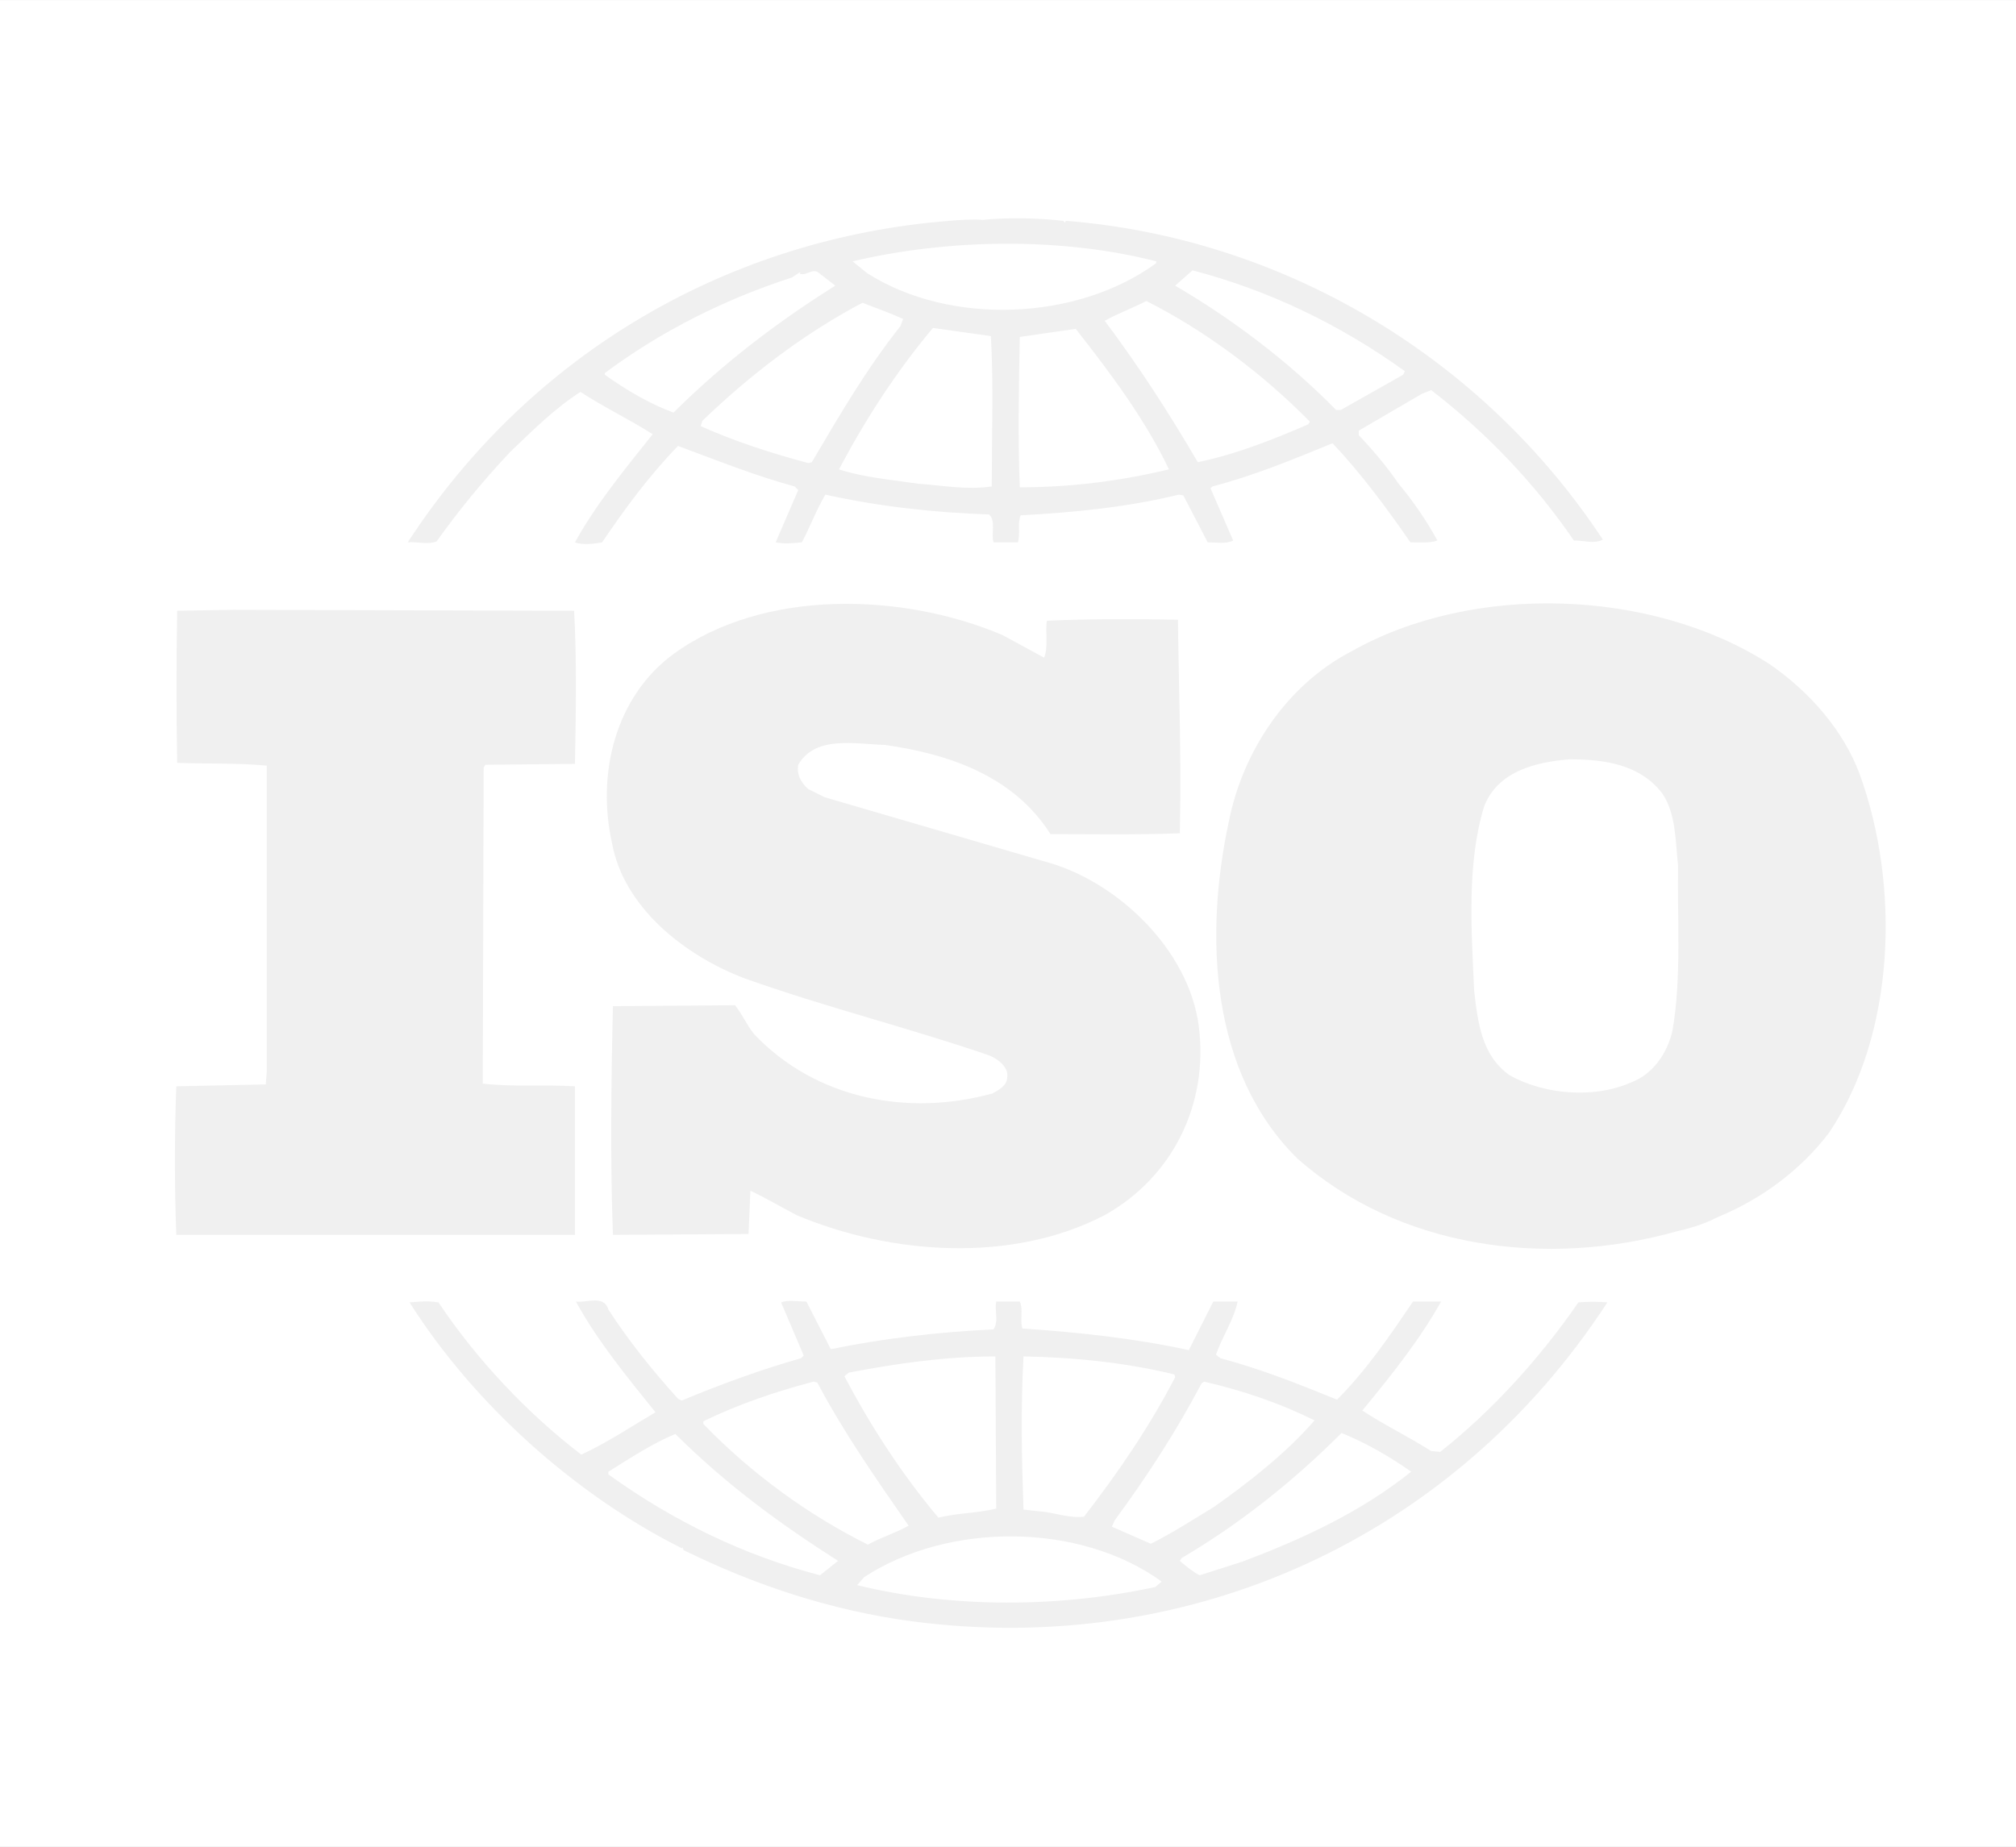
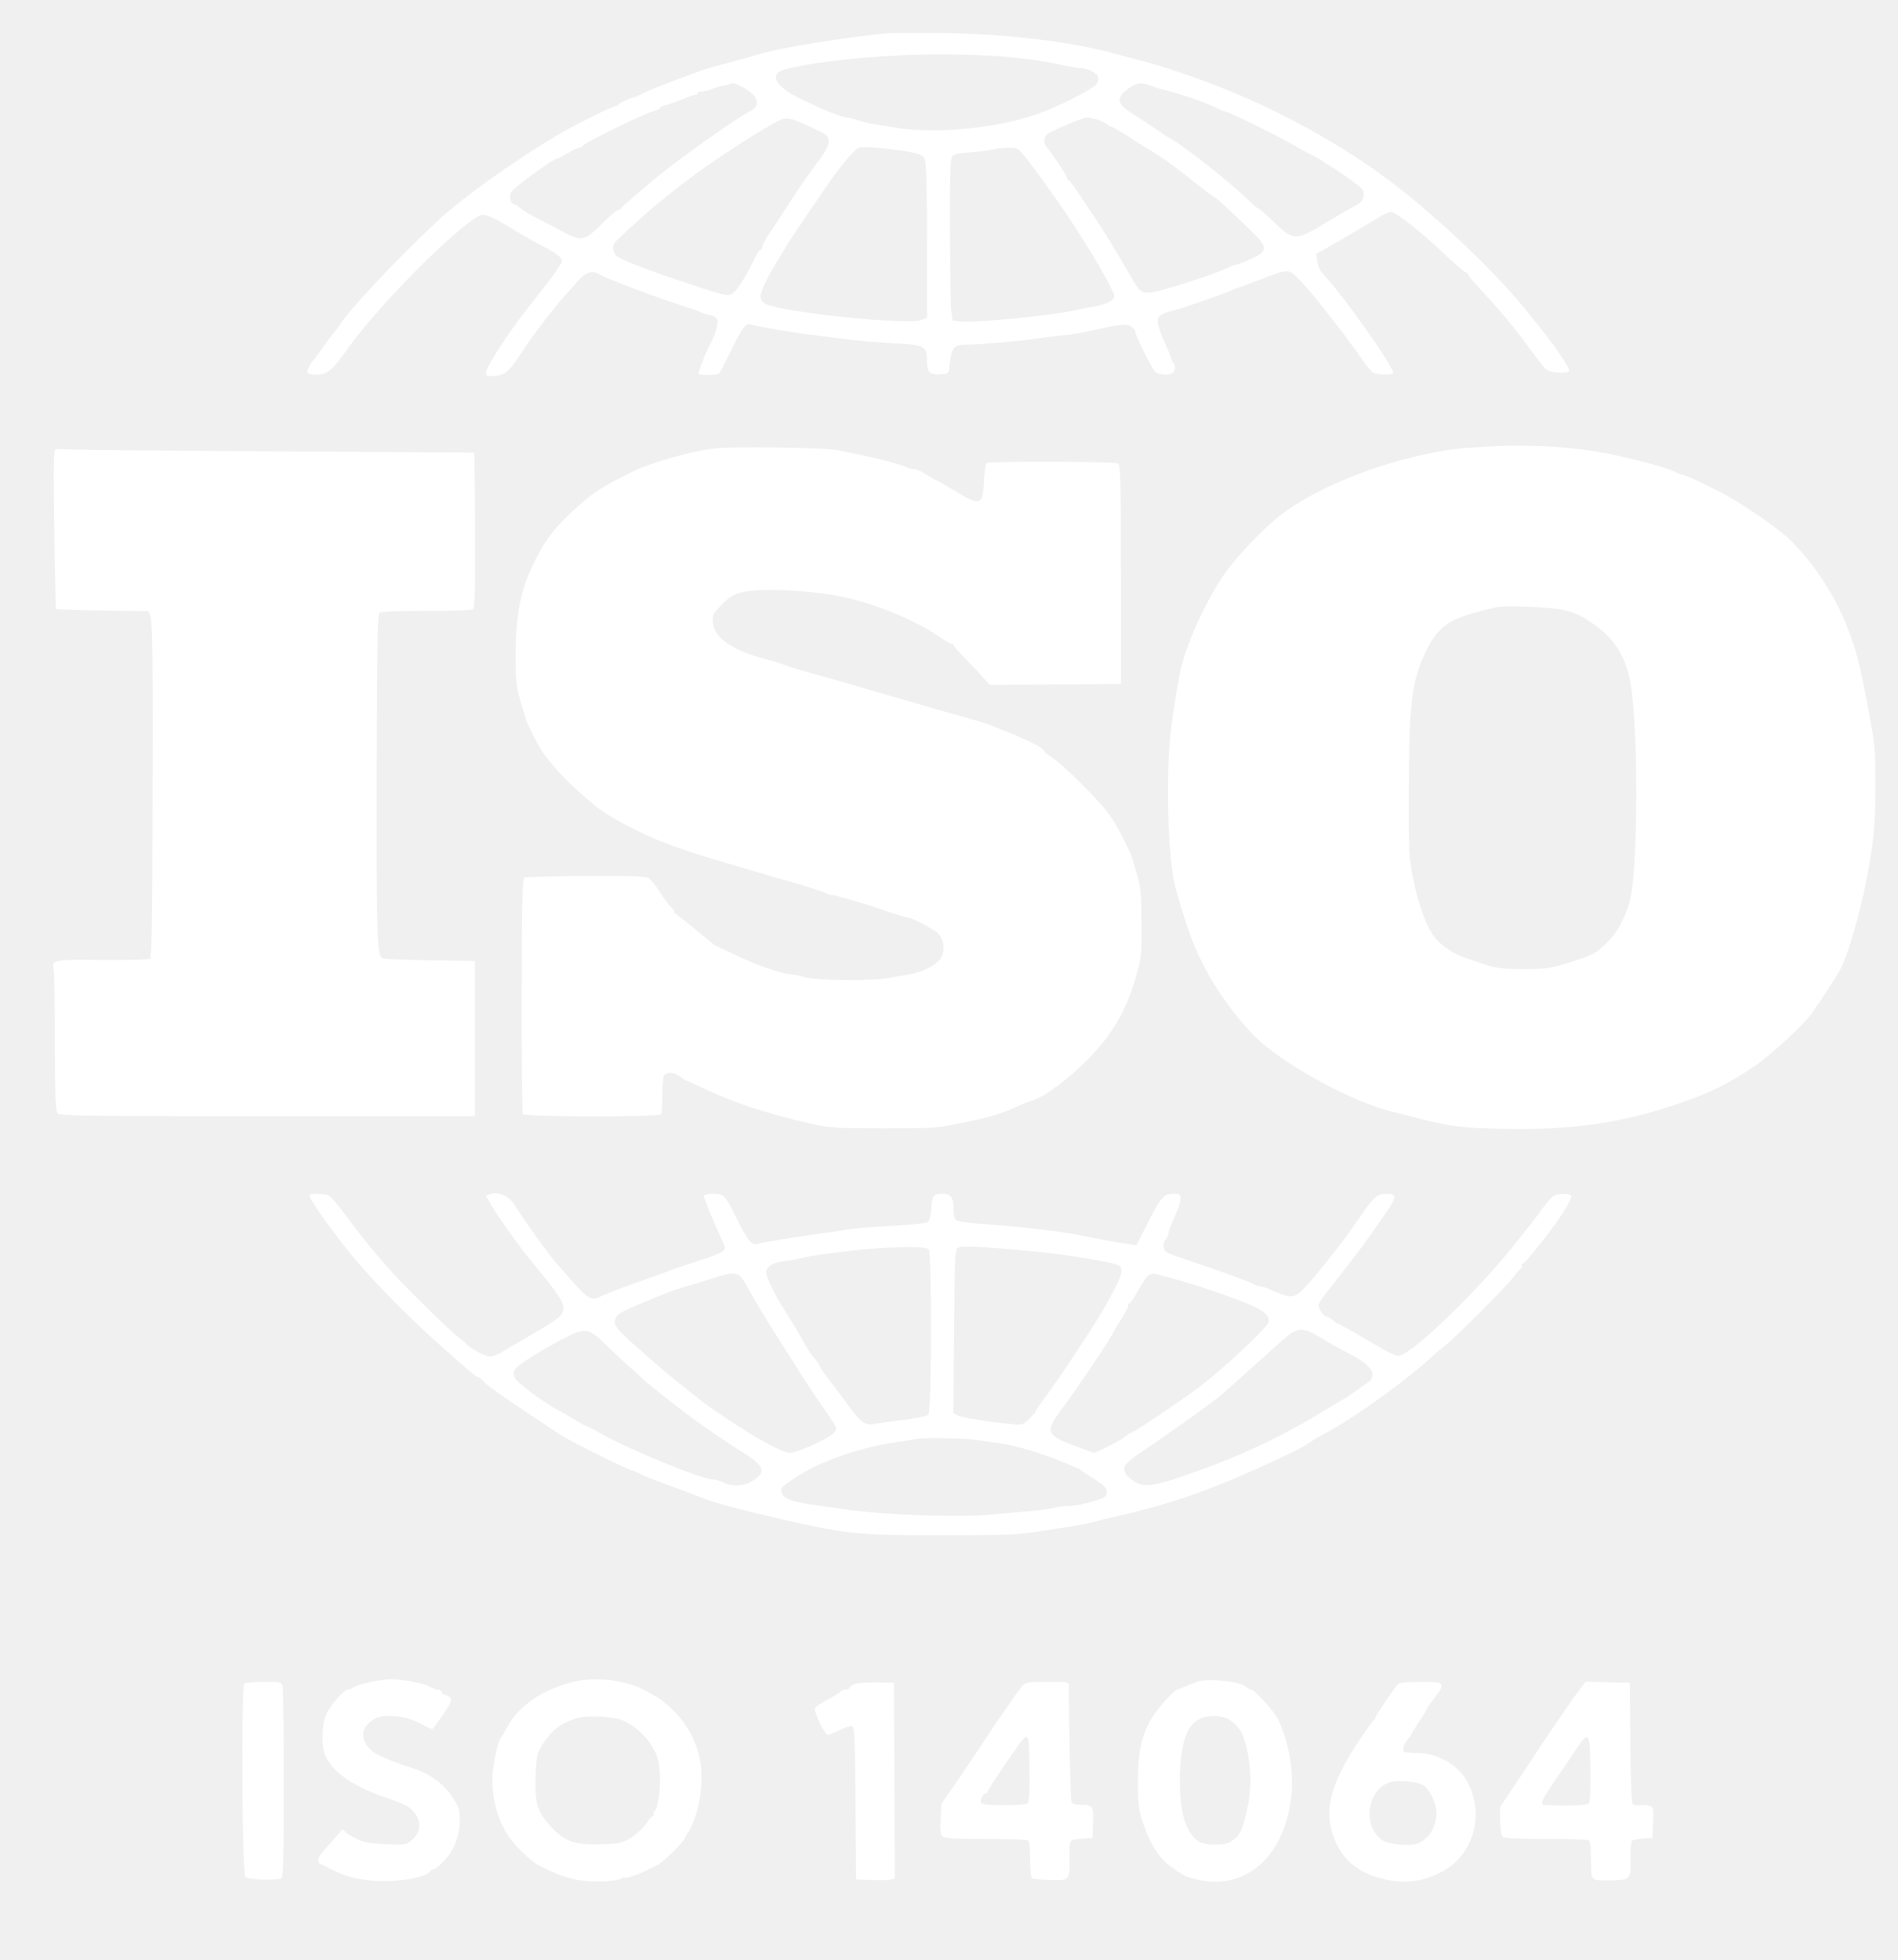
- <svg xmlns="http://www.w3.org/2000/svg" width="167" height="153" viewBox="0 0 167 153" fill="none">
-   <g clip-path="url(#clip0_677_6810)">
-     <path d="M137.711 65.756C138.854 67.47 138.777 69.711 139.008 71.721C138.931 75.979 139.304 81.048 138.546 85.376C138.16 87.173 136.954 89.035 135.052 89.712C132.007 91.052 127.896 90.678 125.083 89.113C122.719 87.47 122.424 84.713 122.115 82.098C121.884 76.945 121.499 71.502 122.951 66.794C124.094 63.889 127.216 63.141 130.03 62.916C132.996 62.916 135.886 63.367 137.711 65.756Z" fill="white" />
-     <path d="M96.229 131.045L95.702 131.495C87.776 133.209 78.928 133.28 70.999 131.341L71.596 130.671C78.562 126.117 89.421 126.117 96.229 131.045ZM69.425 129.331L67.925 130.523C61.63 128.881 55.792 126.046 50.397 122.168V121.943C52.198 120.822 53.997 119.63 55.943 118.813C60.211 123.057 64.63 126.272 69.425 129.331ZM116.899 121.943C112.711 125.299 107.842 127.54 102.896 129.402L99.377 130.523C98.785 130.22 98.258 129.782 97.732 129.331L97.873 129.106C102.677 126.271 107.02 122.838 111.131 118.735C113.161 119.56 115.1 120.674 116.899 121.943ZM108.896 117.692C106.494 120.449 103.423 122.839 100.571 124.854C98.851 125.898 97.128 127.019 95.33 127.914L92.105 126.497L92.336 125.975C95.034 122.317 97.437 118.588 99.531 114.633L99.748 114.479C102.974 115.225 106.044 116.275 108.896 117.692ZM67.704 114.555C69.872 118.659 72.57 122.536 75.267 126.414C74.214 127.019 72.946 127.393 71.892 127.985C66.953 125.525 62.231 122.092 58.265 117.989V117.763C61.184 116.347 64.255 115.302 67.399 114.478L67.704 114.555ZM97.283 113.885L97.347 114.111C95.266 118.136 92.632 122.014 89.793 125.672C88.522 125.82 87.327 125.299 86.042 125.222L84.783 125.08C84.63 120.674 84.552 116.79 84.783 112.39C89.048 112.469 93.313 112.913 97.283 113.885ZM82.525 125.003C80.958 125.376 79.233 125.376 77.734 125.75C74.66 122.092 72.117 118.137 69.945 114.033L70.321 113.73C74.214 112.99 78.26 112.391 82.455 112.391L82.525 125.003ZM66.801 107.843C66.05 107.843 65.227 107.689 64.704 107.914L66.576 112.313L66.355 112.539C62.979 113.505 59.684 114.704 56.469 116.049L56.164 115.895C54.067 113.589 52.046 111.051 50.396 108.508C50.03 107.245 48.53 107.986 47.708 107.844C49.503 111.122 51.896 114.034 54.298 117.017C52.272 118.215 50.252 119.561 48.154 120.527C43.661 117.094 39.464 112.617 36.323 107.915C35.42 107.767 34.823 107.844 33.927 107.915C39.313 116.423 47.708 123.883 56.469 128.282L56.54 128.212L56.62 128.437C62.533 131.342 68.821 133.436 75.489 134.33C98.477 137.39 120.419 127.465 133.149 107.915C132.481 107.844 131.505 107.844 130.748 107.915C127.613 112.469 123.644 116.874 119.301 120.301L118.556 120.23C116.68 119.039 114.651 118.06 112.852 116.874C115.254 113.957 117.579 111.052 119.377 107.844H117.052C115.176 110.601 113.224 113.506 110.757 115.973C107.456 114.633 104.463 113.435 101.097 112.539L100.725 112.243C101.252 110.748 102.215 109.331 102.523 107.843H100.507L98.477 111.869C94.058 110.896 89.189 110.375 84.692 110.078C84.474 109.409 84.782 108.436 84.474 107.843H82.524C82.376 108.732 82.749 109.409 82.306 110.149C77.658 110.375 73.165 110.896 68.82 111.792L66.801 107.843ZM19.321 50.529L14.677 50.606C14.603 54.808 14.603 59.01 14.677 63.212C17.227 63.295 19.623 63.212 22.096 63.437V88.816L22.015 89.853L14.603 90.008C14.452 94.109 14.452 98.215 14.603 102.317H47.628V90.008C45.155 89.853 42.387 90.078 39.991 89.782L40.065 63.592L40.216 63.366L47.628 63.295C47.709 59.038 47.779 54.49 47.557 50.606L19.321 50.529ZM146.561 55.012C136.824 48.745 121.986 48.294 111.966 53.962C106.494 56.796 102.897 62.4 101.78 68.139C99.75 77.62 100.277 88.887 107.457 95.978C115.859 103.437 128.063 105.08 138.918 102.02C139.431 101.917 141.076 101.498 142.193 100.893L142.515 100.751C145.88 99.335 149.105 97.015 151.494 93.885C157.044 85.679 157.417 73.363 154.038 64.114C152.702 60.532 149.927 57.324 146.561 55.012ZM83.052 52.623C74.811 49.112 63.282 48.745 55.792 54.188C50.923 57.769 49.424 64.184 50.699 69.859C51.675 75.231 56.765 79.186 61.631 81.047C68.302 83.438 75.267 85.151 81.999 87.469C82.68 87.766 83.576 88.435 83.435 89.26C83.435 89.93 82.751 90.304 82.224 90.6C75.188 92.54 67.55 91.051 62.46 85.679C61.863 84.932 61.487 84.037 60.883 83.289L50.773 83.367C50.629 89.408 50.548 96.347 50.773 102.317L62.007 102.247L62.159 98.659C63.434 99.264 64.705 100.005 65.98 100.681C73.768 103.96 83.808 104.701 91.516 100.681C97.13 97.538 100.136 91.496 99.301 85.01C98.478 78.666 92.491 72.92 86.428 71.349L68.302 66.054L66.953 65.377C66.356 64.856 65.98 64.186 66.124 63.368C67.55 60.907 70.848 61.654 73.321 61.725C78.562 62.472 83.948 64.263 87.019 69.113C90.32 69.113 94.135 69.184 97.732 69.043C97.874 62.917 97.655 57.545 97.579 51.349C94.213 51.278 90.089 51.278 86.723 51.432C86.569 52.327 86.864 53.59 86.492 54.492L83.052 52.623ZM89.112 27.25C92.041 30.98 94.88 34.786 96.833 38.889C92.787 39.862 88.675 40.377 84.475 40.377C84.321 36.429 84.398 32.023 84.475 27.919C85.978 27.695 87.622 27.469 89.112 27.25ZM82.082 27.849C82.307 31.727 82.153 36.204 82.153 40.307C80.053 40.604 78.186 40.236 76.09 40.081C74.063 39.785 71.516 39.56 69.499 38.89C71.67 34.787 74.214 30.832 77.284 27.173L82.082 27.849ZM74.811 26.432L74.59 27.024C71.741 30.606 69.499 34.49 67.248 38.297L66.952 38.368C63.882 37.549 60.883 36.577 58.04 35.308L58.191 34.857C62.309 30.908 66.651 27.623 71.446 25.085C72.57 25.53 73.687 25.91 74.811 26.432ZM108.51 34.941L108.37 35.16C105.441 36.429 102.448 37.621 99.222 38.297C96.91 34.336 94.367 30.387 91.514 26.58C92.567 25.981 93.84 25.53 94.958 24.938C99.826 27.399 104.541 30.909 108.51 34.941ZM69.194 23.669C64.553 26.58 59.987 30.013 55.792 34.187C53.772 33.44 51.897 32.326 50.101 31.051V30.909C54.819 27.398 60.06 24.789 65.603 22.992L66.274 22.554V22.696C66.872 22.85 67.328 22.174 67.848 22.625L69.194 23.669ZM116.373 30.754L116.231 31.051L111.067 33.969H110.681C106.725 29.936 102.075 26.433 97.347 23.669L98.785 22.4C105.068 24.042 110.99 26.877 116.373 30.754ZM95.78 21.653V21.801C89.267 26.58 78.707 27.024 71.821 22.626L70.624 21.653C78.562 19.785 87.918 19.637 95.78 21.653ZM88.072 18.297C86.043 18.071 83.576 18.001 81.401 18.219C80.579 18.149 79.606 18.219 78.633 18.297C60.658 19.714 44.109 29.041 33.777 44.938C34.525 44.861 35.421 45.157 36.169 44.861C37.968 42.329 39.992 39.862 42.236 37.472C44.182 35.605 45.984 33.821 48.081 32.474C50.031 33.743 52.198 34.787 54.068 35.978C51.745 38.89 49.353 41.801 47.628 44.938C48.155 45.157 49.128 45.086 49.877 44.938C51.745 42.175 53.772 39.412 56.165 36.951C59.389 38.143 62.533 39.412 65.828 40.307L66.124 40.604L64.254 44.938C65.077 45.087 65.603 45.01 66.425 44.938C67.103 43.663 67.623 42.246 68.372 40.983C72.714 41.949 77.284 42.472 81.928 42.626C82.525 43.141 82.082 44.269 82.306 44.938H84.32C84.551 44.185 84.257 43.367 84.551 42.697C88.894 42.471 93.454 42.02 97.655 40.983L98.027 41.054L100.044 44.938C100.725 44.938 101.624 45.087 102.151 44.784L100.275 40.462L100.429 40.307C103.873 39.412 107.096 38.072 110.385 36.726C112.711 39.187 114.882 42.104 116.835 44.938C117.657 44.938 118.48 45.01 119.07 44.784C118.154 43.116 117.078 41.541 115.858 40.082C114.882 38.665 113.828 37.402 112.557 36.056V35.682L117.799 32.623L118.557 32.327C123.117 35.831 127.164 40.082 130.375 44.784C131.275 44.784 132.032 45.087 132.778 44.713C122.744 29.492 106.198 19.714 88.29 18.297L88.213 18.445L88.072 18.297ZM0 0.016H167V152.984H0V0.016Z" fill="white" />
+ <svg xmlns="http://www.w3.org/2000/svg" version="1.0" width="1003pt" height="1036pt" viewBox="0 0 1003 1036" preserveAspectRatio="xMidYMid meet">
+   <g transform="translate(0,1036) scale(0.1,-0.1)" fill="white" stroke="none">
+     <path d="M4695 10184 c-205 -17 -600 -81 -695 -114 -14 -5 -70 -21 -125 -35 -55 -15 -116 -32 -135 -37 -56 -17 -270 -98 -330 -126 -30 -15 -57 -27 -60 -27 -22 -4 -80 -31 -80 -37 0 -4 -3 -7 -7 -6 -13 4 -230 -105 -323 -160 -244 -147 -503 -333 -635 -457 -212 -199 -470 -474 -509 -543 -5 -10 -16 -23 -23 -30 -7 -8 -34 -44 -60 -80 -26 -37 -50 -69 -53 -72 -17 -15 -40 -62 -35 -70 3 -6 26 -10 50 -10 55 0 81 22 162 136 180 253 648 715 718 709 26 -2 67 -22 145 -70 47 -29 114 -67 150 -86 92 -47 120 -68 120 -89 0 -11 -35 -63 -77 -117 -159 -201 -204 -262 -281 -386 -60 -99 -59 -112 11 -103 43 5 66 23 106 81 15 22 47 69 71 105 43 63 157 208 189 241 9 9 36 39 60 68 46 53 79 64 119 41 42 -25 333 -134 467 -175 33 -10 65 -22 70 -26 6 -4 24 -10 42 -13 48 -11 54 -25 38 -80 -8 -27 -19 -54 -23 -60 -17 -23 -75 -167 -69 -172 8 -8 94 -7 107 1 5 3 34 60 66 126 54 112 81 148 103 134 12 -7 227 -44 321 -55 41 -5 127 -15 190 -24 63 -8 176 -17 250 -21 158 -8 170 -14 170 -95 0 -58 15 -72 72 -68 40 3 43 5 46 33 9 105 22 123 84 123 58 -1 310 21 378 32 30 6 87 12 125 16 39 3 99 12 135 20 177 40 213 45 237 29 13 -9 23 -20 23 -25 0 -21 91 -203 107 -216 19 -14 61 -18 87 -8 18 7 22 49 6 59 -5 3 -10 12 -10 20 0 8 -16 47 -35 88 -19 41 -35 88 -35 106 0 34 15 44 90 62 41 9 286 95 303 106 7 4 17 8 23 9 6 1 60 21 120 44 162 63 154 63 224 -11 33 -35 84 -95 112 -132 29 -37 78 -100 109 -140 30 -40 74 -100 97 -134 23 -35 51 -67 62 -73 22 -12 97 -13 104 -2 12 20 -261 407 -361 513 -24 25 -36 49 -40 77 l-5 40 77 44 c68 38 144 83 263 155 21 12 44 22 54 23 26 0 162 -107 278 -218 58 -56 111 -101 118 -102 6 0 12 -5 12 -10 0 -6 29 -41 64 -78 96 -102 184 -207 260 -312 38 -52 78 -103 89 -112 21 -20 111 -25 122 -8 6 9 -82 140 -145 216 -14 17 -38 48 -55 69 -160 208 -486 520 -745 716 -260 196 -597 381 -920 506 -148 57 -296 106 -400 133 -47 12 -107 28 -135 36 -232 63 -572 105 -900 109 -137 1 -272 1 -300 -1z m545 -119 c125 -6 290 -28 385 -51 33 -7 73 -14 88 -14 35 0 83 -24 91 -46 4 -9 0 -26 -7 -38 -17 -25 -189 -113 -302 -155 -218 -79 -553 -112 -765 -75 -41 7 -92 15 -113 18 -21 3 -58 12 -83 21 -25 8 -53 15 -64 15 -31 0 -251 97 -307 136 -58 40 -76 76 -51 100 29 30 306 72 578 88 192 11 354 12 550 1z m-1304 -171 c73 -43 86 -92 32 -120 -77 -40 -354 -235 -493 -348 -83 -68 -190 -161 -193 -168 -2 -5 -9 -8 -15 -8 -7 0 -46 -34 -87 -75 -92 -91 -106 -94 -218 -33 -42 23 -104 55 -137 72 -32 17 -68 39 -79 49 -11 9 -23 17 -28 17 -19 0 -29 40 -16 65 12 22 221 175 239 175 5 0 31 14 59 30 28 17 57 30 65 30 8 0 15 4 15 8 0 14 328 174 385 188 14 3 25 10 25 14 0 4 10 10 23 13 25 6 78 24 124 44 17 7 36 13 43 13 6 0 9 3 7 8 -3 4 7 8 21 8 15 1 41 7 57 14 17 7 44 15 60 17 17 3 32 7 34 9 10 10 35 2 77 -22z m2141 15 c15 -6 66 -22 113 -34 92 -25 197 -63 248 -89 17 -9 36 -16 41 -16 14 0 239 -110 336 -164 44 -25 100 -56 125 -68 25 -13 47 -25 50 -29 3 -3 23 -16 45 -29 22 -13 71 -46 108 -73 61 -45 68 -53 65 -81 -2 -18 -11 -35 -23 -41 -17 -9 -118 -67 -165 -95 -172 -105 -180 -105 -285 -5 -43 41 -80 74 -82 72 -2 -2 -27 19 -56 47 -95 92 -335 282 -407 322 -19 10 -37 21 -40 24 -7 7 -102 70 -172 114 -76 47 -79 85 -9 131 39 27 65 31 108 14z m-1802 -216 c101 -46 105 -50 105 -83 0 -25 -21 -59 -97 -160 -23 -30 -86 -123 -138 -205 -21 -33 -56 -85 -77 -117 -21 -31 -38 -63 -38 -72 0 -9 -4 -16 -10 -16 -5 0 -18 -19 -29 -42 -52 -109 -100 -183 -124 -192 -29 -11 -36 -9 -261 66 -186 61 -326 116 -348 136 -21 18 -23 55 -5 74 166 164 372 330 587 471 143 93 141 92 235 147 80 46 83 46 200 -7z m1528 34 c21 -8 43 -19 49 -25 7 -7 17 -12 23 -12 6 0 49 -25 95 -55 46 -30 85 -55 86 -55 2 0 29 -17 61 -37 61 -40 88 -60 215 -160 43 -35 81 -63 84 -63 7 0 34 -24 162 -146 130 -124 133 -137 34 -183 -38 -17 -74 -31 -81 -31 -6 0 -28 -8 -49 -19 -44 -22 -216 -80 -328 -111 -107 -30 -124 -25 -165 48 -39 69 -146 247 -169 282 -9 14 -50 75 -90 135 -40 61 -77 112 -81 113 -5 2 -9 8 -9 13 0 10 -79 128 -106 160 -19 21 -18 53 2 70 22 18 184 86 209 88 11 0 37 -5 58 -12z m-998 -170 c57 -10 72 -17 82 -37 10 -19 13 -126 13 -433 l0 -407 -27 -11 c-75 -30 -759 42 -830 87 -14 9 -23 24 -23 40 0 25 48 122 101 204 16 25 32 52 36 60 8 17 211 317 251 371 68 91 116 144 134 149 26 7 173 -6 263 -23z m608 -19 c61 -74 200 -270 266 -373 21 -33 54 -85 73 -115 60 -94 138 -237 138 -254 0 -23 -37 -44 -100 -55 -30 -5 -75 -14 -100 -20 -137 -30 -527 -68 -615 -60 l-40 4 -7 55 c-3 30 -6 222 -7 426 -1 282 2 374 12 387 9 12 35 18 99 22 48 4 100 10 115 15 15 4 51 9 80 9 49 1 53 -1 86 -41z" />
+     <path d="M7855 7999 c-154 -9 -176 -12 -280 -32 -301 -58 -614 -185 -800 -325 -92 -69 -248 -233 -309 -325 -95 -143 -183 -334 -221 -480 -14 -56 -37 -192 -54 -322 -31 -241 -18 -708 24 -855 73 -253 112 -351 203 -502 60 -101 171 -239 240 -300 169 -148 493 -322 697 -373 28 -7 86 -22 130 -33 193 -49 237 -54 465 -59 349 -7 613 30 897 125 189 63 277 106 429 208 83 56 259 218 302 279 48 68 135 202 152 236 38 72 101 289 135 464 38 189 49 302 48 500 0 199 -2 220 -37 405 -48 253 -58 293 -112 436 -62 162 -178 340 -302 460 -68 66 -255 194 -367 252 -96 50 -189 92 -201 92 -5 0 -21 6 -36 14 -42 22 -191 63 -343 95 -189 39 -429 54 -660 40z m400 -861 c76 -17 114 -35 190 -93 89 -66 143 -153 169 -270 47 -213 47 -1018 0 -1181 -26 -91 -69 -169 -121 -219 -57 -55 -77 -65 -208 -106 -88 -27 -114 -31 -220 -31 -129 0 -163 4 -228 28 -23 8 -61 21 -84 28 -64 21 -127 61 -165 106 -44 51 -91 175 -119 320 -22 107 -23 139 -22 450 1 474 14 584 87 741 41 88 86 138 152 172 44 22 176 60 244 70 47 7 275 -4 325 -15z" />
+     <path d="M3780 7990 c-116 -12 -340 -75 -438 -124 -164 -82 -195 -101 -281 -177 -119 -105 -172 -172 -231 -288 -75 -148 -102 -272 -104 -486 -1 -177 0 -185 57 -365 13 -38 74 -153 99 -185 79 -100 134 -155 260 -261 71 -60 257 -158 398 -209 72 -26 167 -58 210 -70 25 -7 86 -25 135 -40 150 -45 175 -52 325 -95 80 -23 149 -46 155 -51 5 -5 18 -9 28 -9 22 0 171 -44 309 -91 47 -16 91 -29 97 -29 22 0 140 -63 161 -85 31 -33 36 -92 12 -131 -23 -36 -94 -72 -169 -85 -29 -5 -79 -13 -110 -19 -93 -16 -381 -13 -439 5 -27 8 -60 15 -74 15 -44 1 -202 56 -297 104 -51 25 -94 45 -95 45 -2 -1 -14 7 -28 19 -92 76 -158 130 -180 145 -13 9 -21 17 -16 17 5 0 -3 12 -18 26 -14 15 -36 43 -48 63 -25 40 -34 53 -61 82 -16 18 -33 19 -335 19 -174 -1 -323 -5 -330 -9 -11 -6 -14 -129 -14 -623 -1 -338 2 -620 6 -627 9 -15 722 -16 731 -1 4 6 6 52 6 102 0 52 4 97 10 105 16 19 53 16 82 -7 14 -11 28 -20 31 -20 3 0 52 -22 108 -49 148 -70 333 -130 543 -178 114 -25 134 -27 395 -27 272 0 277 0 430 32 151 32 181 41 285 87 28 12 67 28 88 34 52 17 187 119 273 207 135 136 210 266 262 454 25 87 27 110 26 270 0 148 -4 187 -22 250 -33 117 -34 119 -90 227 -46 87 -70 120 -174 228 -67 69 -145 142 -175 162 -29 19 -53 38 -53 41 0 18 -96 66 -235 119 -22 9 -49 19 -60 24 -11 5 -139 42 -285 83 -146 42 -310 89 -365 106 -55 17 -165 48 -245 70 -80 22 -161 46 -180 54 -19 8 -64 22 -100 31 -177 47 -274 112 -281 192 -5 43 -3 46 56 107 30 30 55 45 95 55 95 25 379 11 545 -26 171 -38 369 -120 491 -203 40 -27 74 -47 78 -44 3 2 5 2 3 -1 -2 -3 28 -38 67 -78 39 -40 84 -87 99 -105 l29 -32 346 2 347 3 0 578 c0 503 -2 579 -15 587 -18 11 -680 13 -695 2 -6 -4 -12 -47 -14 -97 -5 -127 -19 -132 -153 -50 -49 30 -93 55 -96 55 -4 0 -27 14 -52 30 -25 16 -55 30 -68 30 -12 0 -30 4 -40 10 -24 13 -142 45 -237 64 -44 9 -102 21 -130 27 -60 13 -540 20 -645 9z" />
+     <path d="M293 7984 c-10 -4 -11 -100 -6 -422 3 -229 7 -419 10 -421 2 -4 273 -10 479 -11 31 0 33 -64 31 -943 -2 -686 -5 -889 -14 -895 -7 -4 -120 -7 -252 -6 -259 3 -270 0 -257 -49 3 -13 6 -186 6 -385 1 -310 3 -364 16 -377 14 -13 142 -15 1110 -15 l1094 0 0 410 0 410 -37 1 c-21 0 -129 2 -240 4 -111 2 -207 6 -212 10 -28 17 -31 103 -30 947 2 696 4 870 15 879 8 7 94 10 246 10 128 -1 239 3 247 8 11 7 13 78 12 417 -1 225 -3 409 -4 411 -1 1 -466 4 -1032 7 -567 3 -1061 8 -1100 10 -38 3 -75 3 -82 0z" />
+     <path d="M2591 4048 l-23 -8 29 -50 c36 -62 151 -223 218 -304 138 -167 166 -210 163 -245 -3 -36 -20 -49 -213 -162 -38 -22 -88 -51 -110 -65 -22 -13 -53 -24 -68 -24 -25 0 -112 49 -128 72 -3 4 -21 19 -40 33 -37 28 -258 243 -329 321 -103 113 -178 205 -264 322 -38 51 -77 97 -87 102 -20 11 -92 14 -102 4 -9 -10 62 -114 190 -279 106 -136 310 -347 499 -515 156 -139 193 -170 202 -170 6 0 17 -8 24 -18 15 -20 113 -89 278 -198 63 -42 126 -84 140 -93 33 -23 352 -181 365 -181 6 0 26 -8 45 -19 19 -10 87 -37 150 -60 63 -23 124 -45 135 -50 80 -34 168 -60 335 -100 471 -112 505 -116 985 -116 316 0 399 3 490 18 61 9 144 22 185 28 41 7 95 17 120 24 25 7 97 25 160 39 292 68 521 153 890 329 25 12 63 33 85 48 22 15 71 44 110 64 155 85 431 286 555 404 9 9 34 30 55 46 56 43 314 301 361 360 21 28 42 52 47 53 4 2 5 8 1 13 -3 5 -1 9 4 9 14 0 158 183 215 271 27 43 46 83 42 88 -9 15 -76 13 -97 -3 -9 -7 -38 -41 -63 -75 -40 -55 -79 -104 -153 -196 -188 -234 -509 -544 -590 -569 -23 -8 -38 0 -252 126 -44 25 -80 44 -80 42 0 -3 -10 4 -22 16 -12 11 -27 20 -34 20 -16 0 -44 39 -44 61 0 10 26 49 58 88 31 39 71 89 87 111 17 22 35 46 41 53 21 24 148 202 186 261 42 65 39 76 -17 76 -44 0 -66 -19 -129 -112 -31 -46 -69 -99 -84 -119 -78 -104 -156 -200 -204 -253 -63 -69 -80 -72 -171 -32 -32 14 -64 26 -72 26 -9 0 -23 5 -33 10 -23 14 -213 83 -347 127 -60 20 -116 40 -122 46 -15 11 -17 53 -4 61 5 3 12 18 16 33 3 16 13 44 22 63 8 19 21 50 29 68 8 18 14 44 14 57 0 22 -4 25 -38 25 -51 0 -66 -18 -137 -158 l-58 -114 -36 5 c-52 7 -198 34 -254 46 -72 17 -302 45 -457 56 -140 10 -195 17 -207 27 -7 6 -13 30 -13 55 0 65 -13 83 -60 83 -47 0 -53 -9 -57 -80 -2 -30 -9 -60 -16 -67 -9 -9 -75 -16 -202 -23 -105 -6 -210 -15 -235 -20 -25 -5 -67 -12 -95 -15 -88 -10 -342 -51 -377 -61 -24 -7 -49 24 -103 133 -64 129 -68 133 -127 133 -27 0 -48 -5 -48 -11 0 -12 60 -157 94 -228 22 -46 22 -51 7 -65 -9 -8 -61 -29 -116 -46 -55 -18 -122 -40 -150 -50 -27 -11 -118 -44 -201 -73 -83 -30 -165 -62 -182 -71 -44 -23 -67 -10 -142 76 -35 40 -72 82 -82 93 -39 42 -188 249 -233 323 -25 41 -84 65 -124 50z m2829 -298 c205 -18 473 -62 497 -81 21 -18 15 -44 -32 -135 -52 -98 -85 -153 -200 -327 -75 -114 -100 -149 -182 -263 -18 -24 -30 -44 -28 -44 3 0 -11 -16 -31 -36 -36 -36 -36 -37 -102 -31 -110 10 -257 34 -281 46 l-22 12 4 431 c3 380 5 432 19 442 16 12 99 9 358 -14z m-511 6 c18 -21 16 -856 -2 -874 -8 -7 -63 -19 -128 -27 -63 -7 -128 -17 -146 -20 -54 -12 -77 1 -131 72 -27 38 -77 104 -111 148 -33 44 -61 84 -61 89 0 6 -11 21 -24 35 -13 15 -35 46 -49 71 -34 62 -73 127 -107 180 -51 78 -100 179 -100 204 0 32 33 52 100 61 30 3 69 10 85 15 44 13 264 42 380 50 179 13 281 11 294 -4z m-992 -145 c9 -11 35 -54 57 -95 23 -42 82 -139 131 -216 50 -78 108 -170 130 -205 22 -35 67 -103 100 -151 93 -134 91 -131 79 -151 -18 -30 -197 -113 -242 -113 -24 0 -141 59 -232 118 -166 107 -204 133 -295 207 -134 107 -136 109 -234 195 -137 120 -161 145 -161 172 0 36 21 50 150 103 63 26 124 51 135 55 11 5 54 19 95 31 41 12 107 32 145 45 87 28 121 29 142 5z m2326 -21 c136 -39 337 -111 403 -144 44 -23 67 -51 60 -74 -11 -34 -242 -250 -374 -349 -82 -62 -337 -233 -347 -233 -4 0 -21 -11 -38 -24 -18 -14 -62 -39 -98 -56 l-65 -30 -69 25 c-187 67 -195 82 -107 201 83 112 246 353 270 399 11 22 37 64 56 94 19 30 33 58 30 63 -3 4 -1 8 5 8 5 0 28 33 50 74 22 41 49 77 58 79 10 3 19 5 21 6 2 0 67 -17 145 -39z m747 -306 c36 -22 99 -57 140 -78 90 -46 134 -88 124 -119 -3 -12 -7 -22 -8 -22 0 -1 -19 -14 -41 -30 -53 -39 -105 -75 -110 -75 -2 0 -39 -22 -82 -48 -216 -134 -429 -236 -673 -324 -238 -86 -287 -94 -346 -57 -41 25 -57 52 -49 80 4 11 45 46 92 77 48 31 98 66 113 77 15 11 47 33 71 50 51 34 232 167 239 175 3 3 50 45 105 94 55 49 135 121 178 160 118 108 130 110 247 40z m-3781 -38 c42 -40 98 -94 126 -117 27 -24 59 -53 71 -65 21 -20 159 -129 239 -189 74 -55 189 -134 274 -187 125 -78 135 -109 55 -158 -42 -26 -108 -29 -153 -5 -17 8 -41 15 -54 15 -59 0 -472 171 -609 253 -26 15 -50 27 -53 27 -4 0 -33 15 -64 34 -31 19 -78 46 -106 61 -76 42 -202 137 -214 162 -15 33 -5 50 58 91 80 52 85 55 191 112 126 66 138 65 239 -34z m1951 -497 c30 -5 90 -13 132 -19 79 -10 240 -60 341 -104 31 -14 59 -26 62 -26 3 0 11 -4 18 -10 6 -6 40 -29 75 -50 50 -32 62 -45 62 -65 0 -17 -7 -28 -22 -34 -60 -23 -139 -41 -179 -41 -24 0 -60 -5 -79 -10 -19 -6 -89 -15 -155 -20 -66 -6 -143 -12 -171 -15 -164 -17 -572 -3 -769 26 -38 6 -99 14 -135 19 -157 20 -210 40 -210 81 0 18 11 27 81 73 126 82 328 153 509 180 63 10 122 19 130 21 34 7 259 3 310 -6z" />
+     <path d="M2040 1483 c-67 -8 -147 -27 -167 -39 -12 -8 -27 -14 -33 -14 -18 0 -86 -74 -111 -121 -30 -58 -33 -185 -5 -238 45 -85 145 -153 308 -210 116 -39 143 -55 168 -95 28 -47 21 -92 -21 -130 -31 -28 -33 -28 -138 -24 -85 3 -116 9 -156 28 -27 13 -55 31 -62 39 -10 14 -14 13 -31 -9 -11 -14 -40 -47 -66 -75 -49 -53 -57 -79 -28 -89 9 -4 33 -15 52 -26 77 -42 169 -63 279 -63 110 0 219 22 242 49 6 8 17 14 24 14 7 0 33 22 57 49 51 56 78 131 78 215 0 48 -6 66 -33 109 -52 81 -127 135 -232 166 -41 13 -96 33 -152 58 -92 39 -122 126 -62 177 39 33 65 39 142 34 44 -3 81 -14 127 -37 l64 -32 19 23 c10 13 34 47 53 76 28 43 33 56 23 68 -6 8 -17 14 -24 14 -7 0 -15 7 -19 15 -3 8 -14 15 -23 15 -10 0 -27 6 -38 13 -32 22 -179 47 -235 40z" />
+     <path d="M3030 1470 c-164 -41 -294 -130 -351 -243 -12 -23 -24 -44 -28 -47 -11 -9 -30 -75 -42 -153 -23 -137 18 -301 99 -399 44 -54 109 -112 144 -130 93 -47 150 -67 216 -77 77 -12 198 -5 220 12 6 5 12 7 12 4 0 -14 96 22 178 67 35 20 142 126 142 141 0 4 8 19 19 33 33 49 63 154 68 247 8 134 -26 244 -107 349 -31 40 -96 99 -130 117 -19 11 -42 23 -50 28 -103 60 -266 81 -390 51z m266 -205 c63 -30 120 -81 154 -141 27 -47 33 -69 38 -140 5 -83 -11 -188 -30 -200 -5 -3 -5 -11 -2 -17 4 -7 4 -9 -1 -5 -4 4 -20 -12 -35 -36 -16 -24 -50 -57 -81 -77 -51 -32 -59 -34 -162 -37 -141 -5 -194 14 -270 98 -68 76 -80 117 -76 262 4 102 7 117 31 158 50 81 95 118 182 147 56 18 200 11 252 -12z" />
+     <path d="M6335 1473 c-11 -3 -39 -14 -62 -24 -23 -10 -45 -19 -48 -19 -15 0 -105 -98 -133 -145 -57 -94 -77 -182 -77 -340 0 -119 4 -150 23 -209 53 -158 105 -225 228 -292 11 -6 50 -17 87 -24 168 -31 323 50 405 211 95 186 95 426 0 637 -19 42 -127 162 -146 162 -6 0 -17 6 -24 13 -28 28 -186 46 -253 30z m153 -197 c36 -19 68 -54 82 -91 40 -101 51 -263 25 -375 -27 -122 -37 -144 -73 -173 -30 -23 -45 -27 -100 -27 -79 0 -109 19 -146 91 -33 62 -47 198 -36 339 15 180 64 249 178 250 24 0 55 -6 70 -14z" />
+     <path d="M1292 1462 c-18 -12 -13 -1005 5 -1023 16 -16 172 -20 191 -6 9 7 12 119 12 501 0 270 -3 501 -6 514 -6 21 -11 22 -98 22 -50 0 -97 -4 -104 -8z" />
+     <path d="M4518 1459 c-16 -6 -28 -15 -28 -20 0 -5 -9 -9 -19 -9 -11 0 -22 -4 -26 -9 -3 -6 -36 -27 -74 -47 -64 -35 -68 -39 -61 -63 14 -48 54 -121 66 -121 7 0 36 12 64 26 28 14 58 23 65 20 12 -4 15 -70 17 -408 l3 -402 80 -3 c44 -2 90 -1 103 2 l22 5 -2 518 -3 517 -90 2 c-49 1 -102 -3 -117 -8z" />
+     <path d="M5403 1448 c-11 -13 -44 -59 -74 -103 -30 -44 -56 -82 -59 -85 -3 -3 -30 -43 -60 -90 -30 -47 -57 -87 -60 -90 -3 -3 -9 -13 -15 -22 -5 -9 -44 -66 -84 -125 l-75 -108 -4 -78 c-3 -52 0 -82 8 -92 10 -12 50 -15 229 -15 119 0 221 -4 226 -8 6 -4 10 -48 10 -99 0 -50 4 -95 9 -100 4 -4 47 -9 96 -10 106 -3 105 -4 103 125 -1 92 -4 89 82 94 l40 3 3 79 c3 90 -1 96 -65 96 -23 0 -45 5 -49 12 -5 8 -16 448 -14 616 0 22 -2 22 -113 22 -105 0 -115 -2 -134 -22z m38 -390 c2 -184 0 -221 -9 -230 -13 -13 -231 -13 -244 0 -11 11 6 52 22 52 6 0 10 4 10 9 0 9 85 136 165 249 48 67 55 58 56 -80z" />
+     <path d="M7394 1462 c-14 -10 -124 -170 -124 -181 0 -5 -3 -11 -8 -13 -4 -1 -36 -45 -70 -97 -169 -249 -202 -397 -127 -557 50 -105 140 -167 281 -193 94 -18 184 -3 277 46 174 92 230 321 122 493 -51 80 -156 135 -257 134 -41 0 -68 4 -69 10 -3 24 4 42 22 62 10 11 19 23 19 26 0 3 18 33 40 66 22 33 40 62 40 66 0 3 18 29 40 58 63 84 60 88 -67 88 -60 0 -113 -4 -119 -8z m121 -534 c30 -13 62 -65 74 -119 18 -81 -31 -175 -102 -195 -50 -14 -151 -2 -184 22 -105 77 -73 274 49 305 40 10 128 3 163 -13z" />
+     <path d="M8327 1398 c-53 -73 -203 -293 -222 -326 -6 -9 -47 -72 -93 -140 l-82 -123 0 -73 c0 -43 5 -77 12 -84 9 -9 72 -12 224 -12 117 0 219 -3 228 -6 13 -5 16 -24 16 -104 0 -115 -4 -111 112 -109 96 2 100 7 97 120 -1 44 2 84 7 89 5 5 32 10 59 12 l50 3 3 82 c3 81 2 83 -23 89 -14 3 -37 4 -50 2 -14 -3 -29 0 -35 7 -6 7 -11 137 -12 326 l-3 314 -117 3 -117 3 -54 -73z m80 -392 c1 -110 -2 -172 -9 -179 -9 -10 -118 -13 -235 -8 -25 2 -12 32 62 138 41 59 91 134 112 165 61 92 68 81 70 -116z" />
  </g>
-   <defs>
-     <clipPath id="clip0_677_6810">
-       <rect width="167" height="153" fill="white" />
-     </clipPath>
-   </defs>
</svg>
